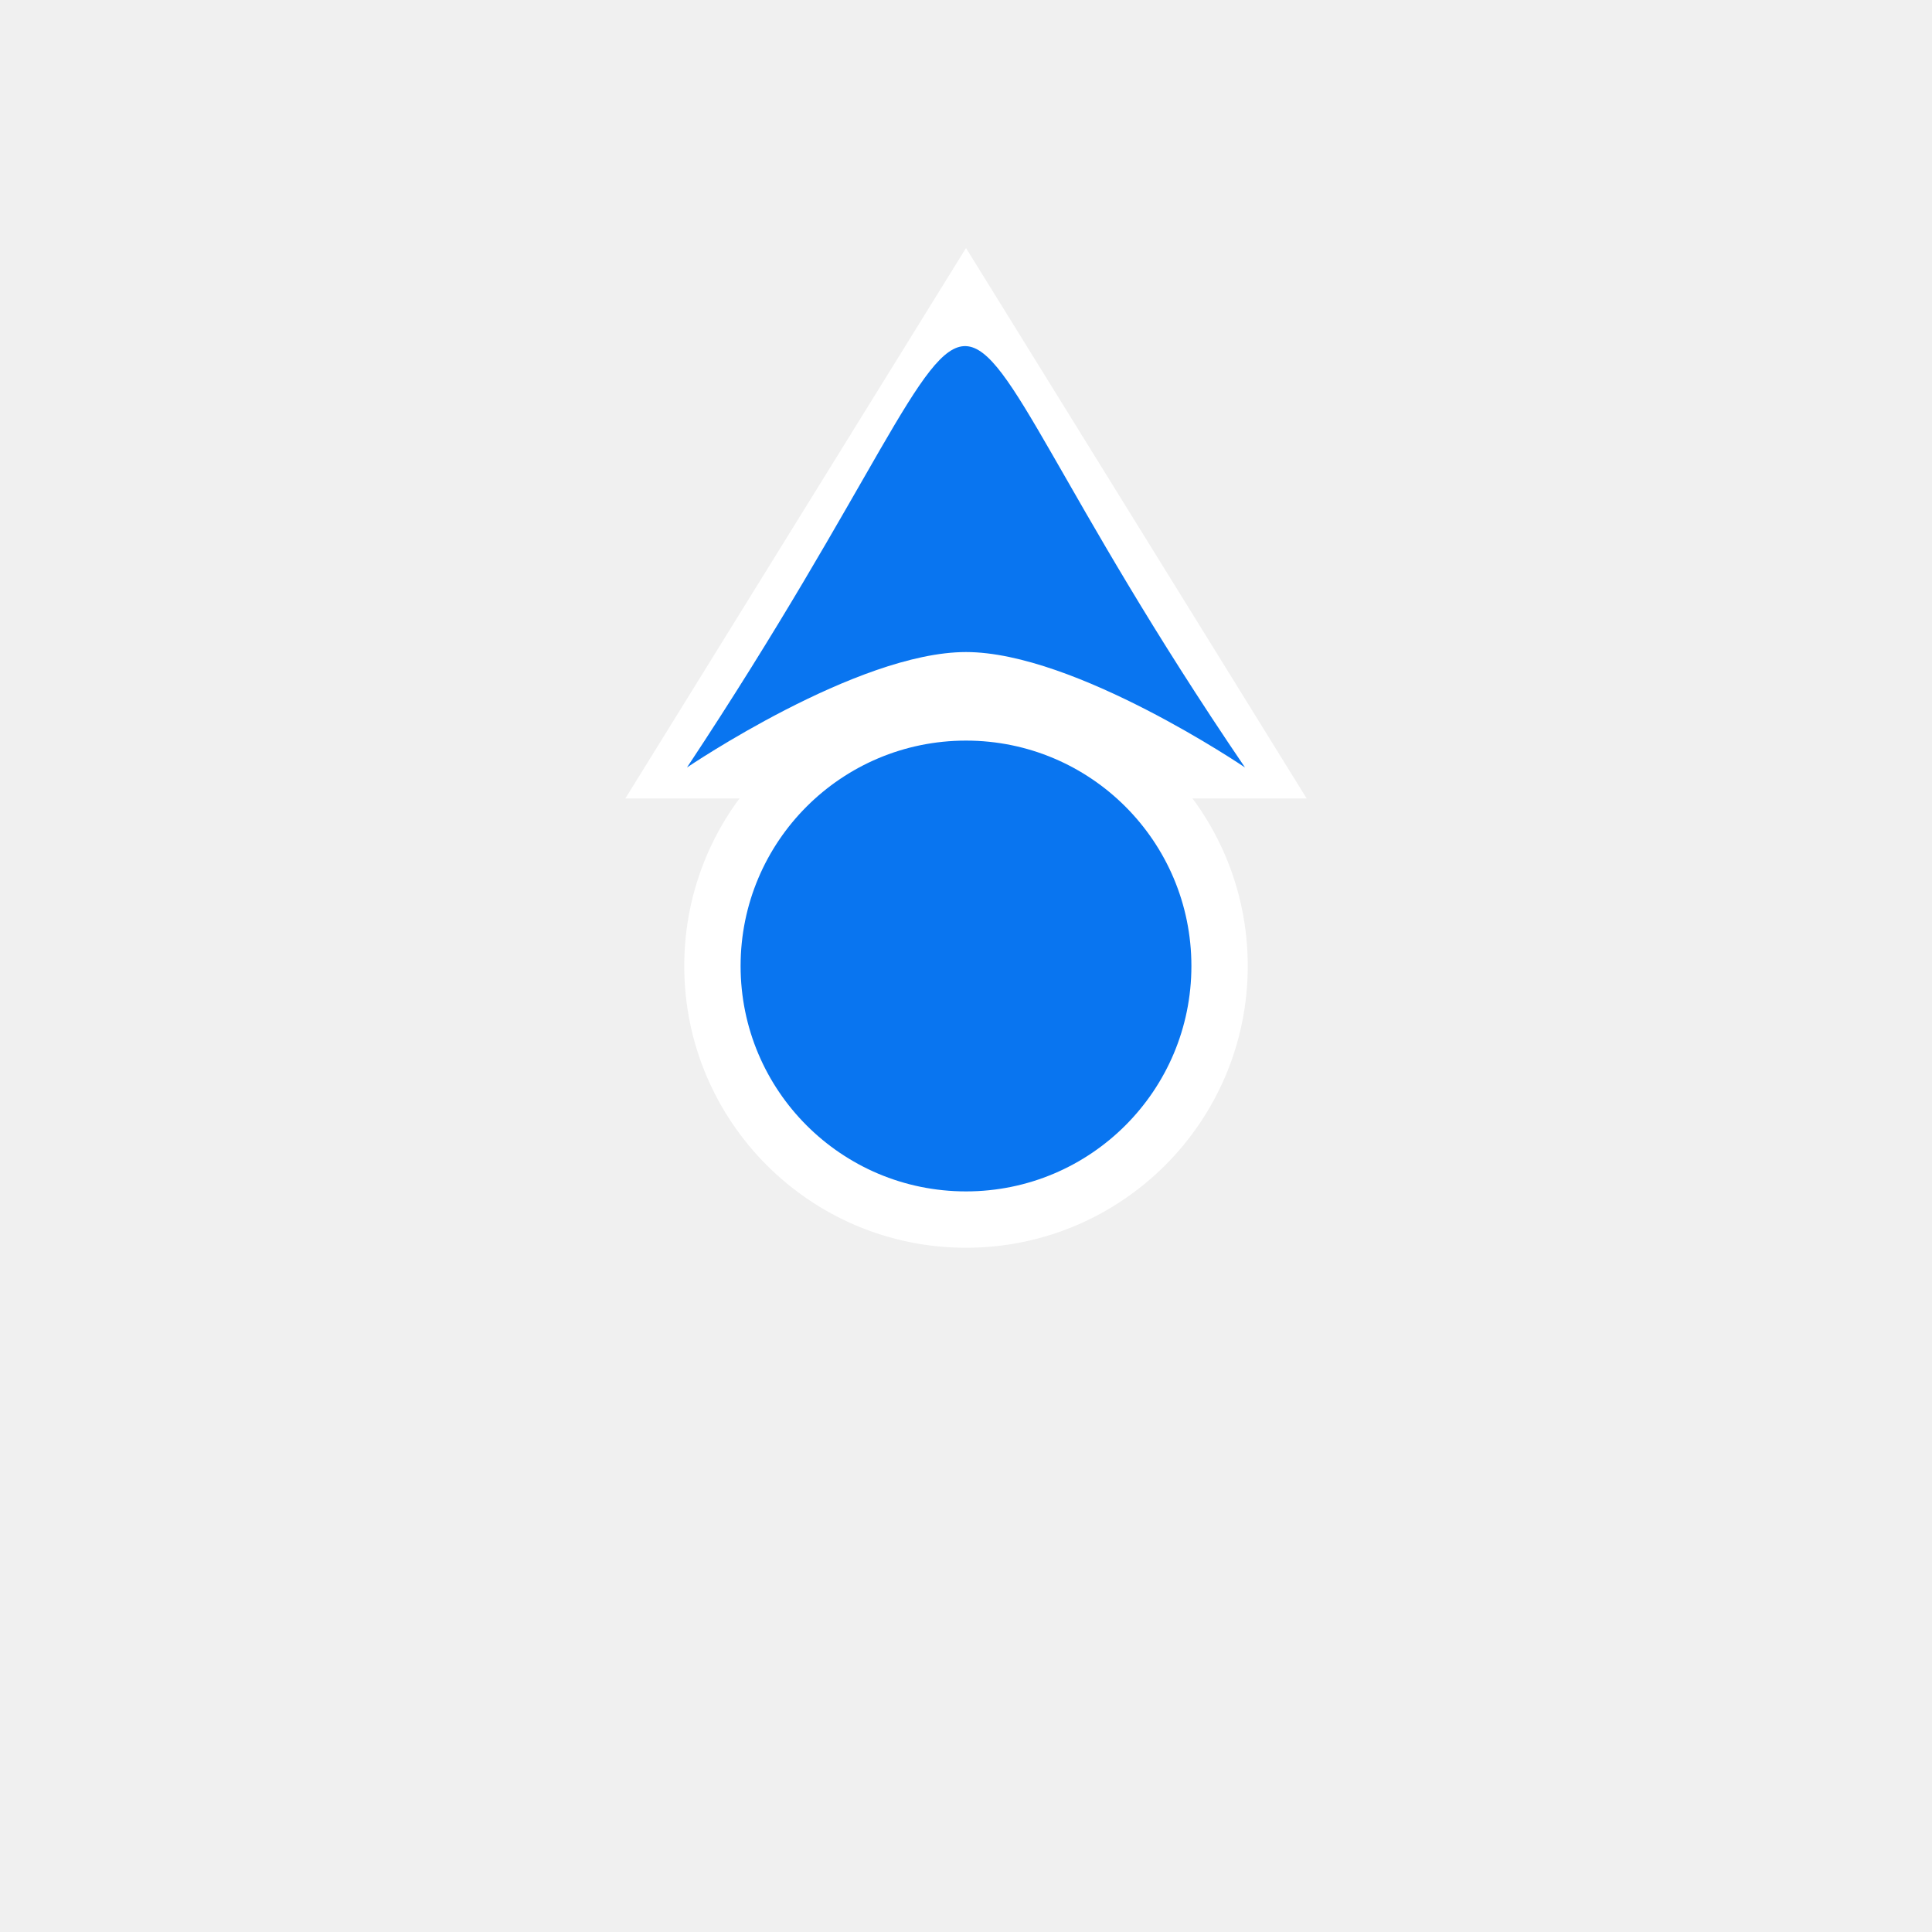
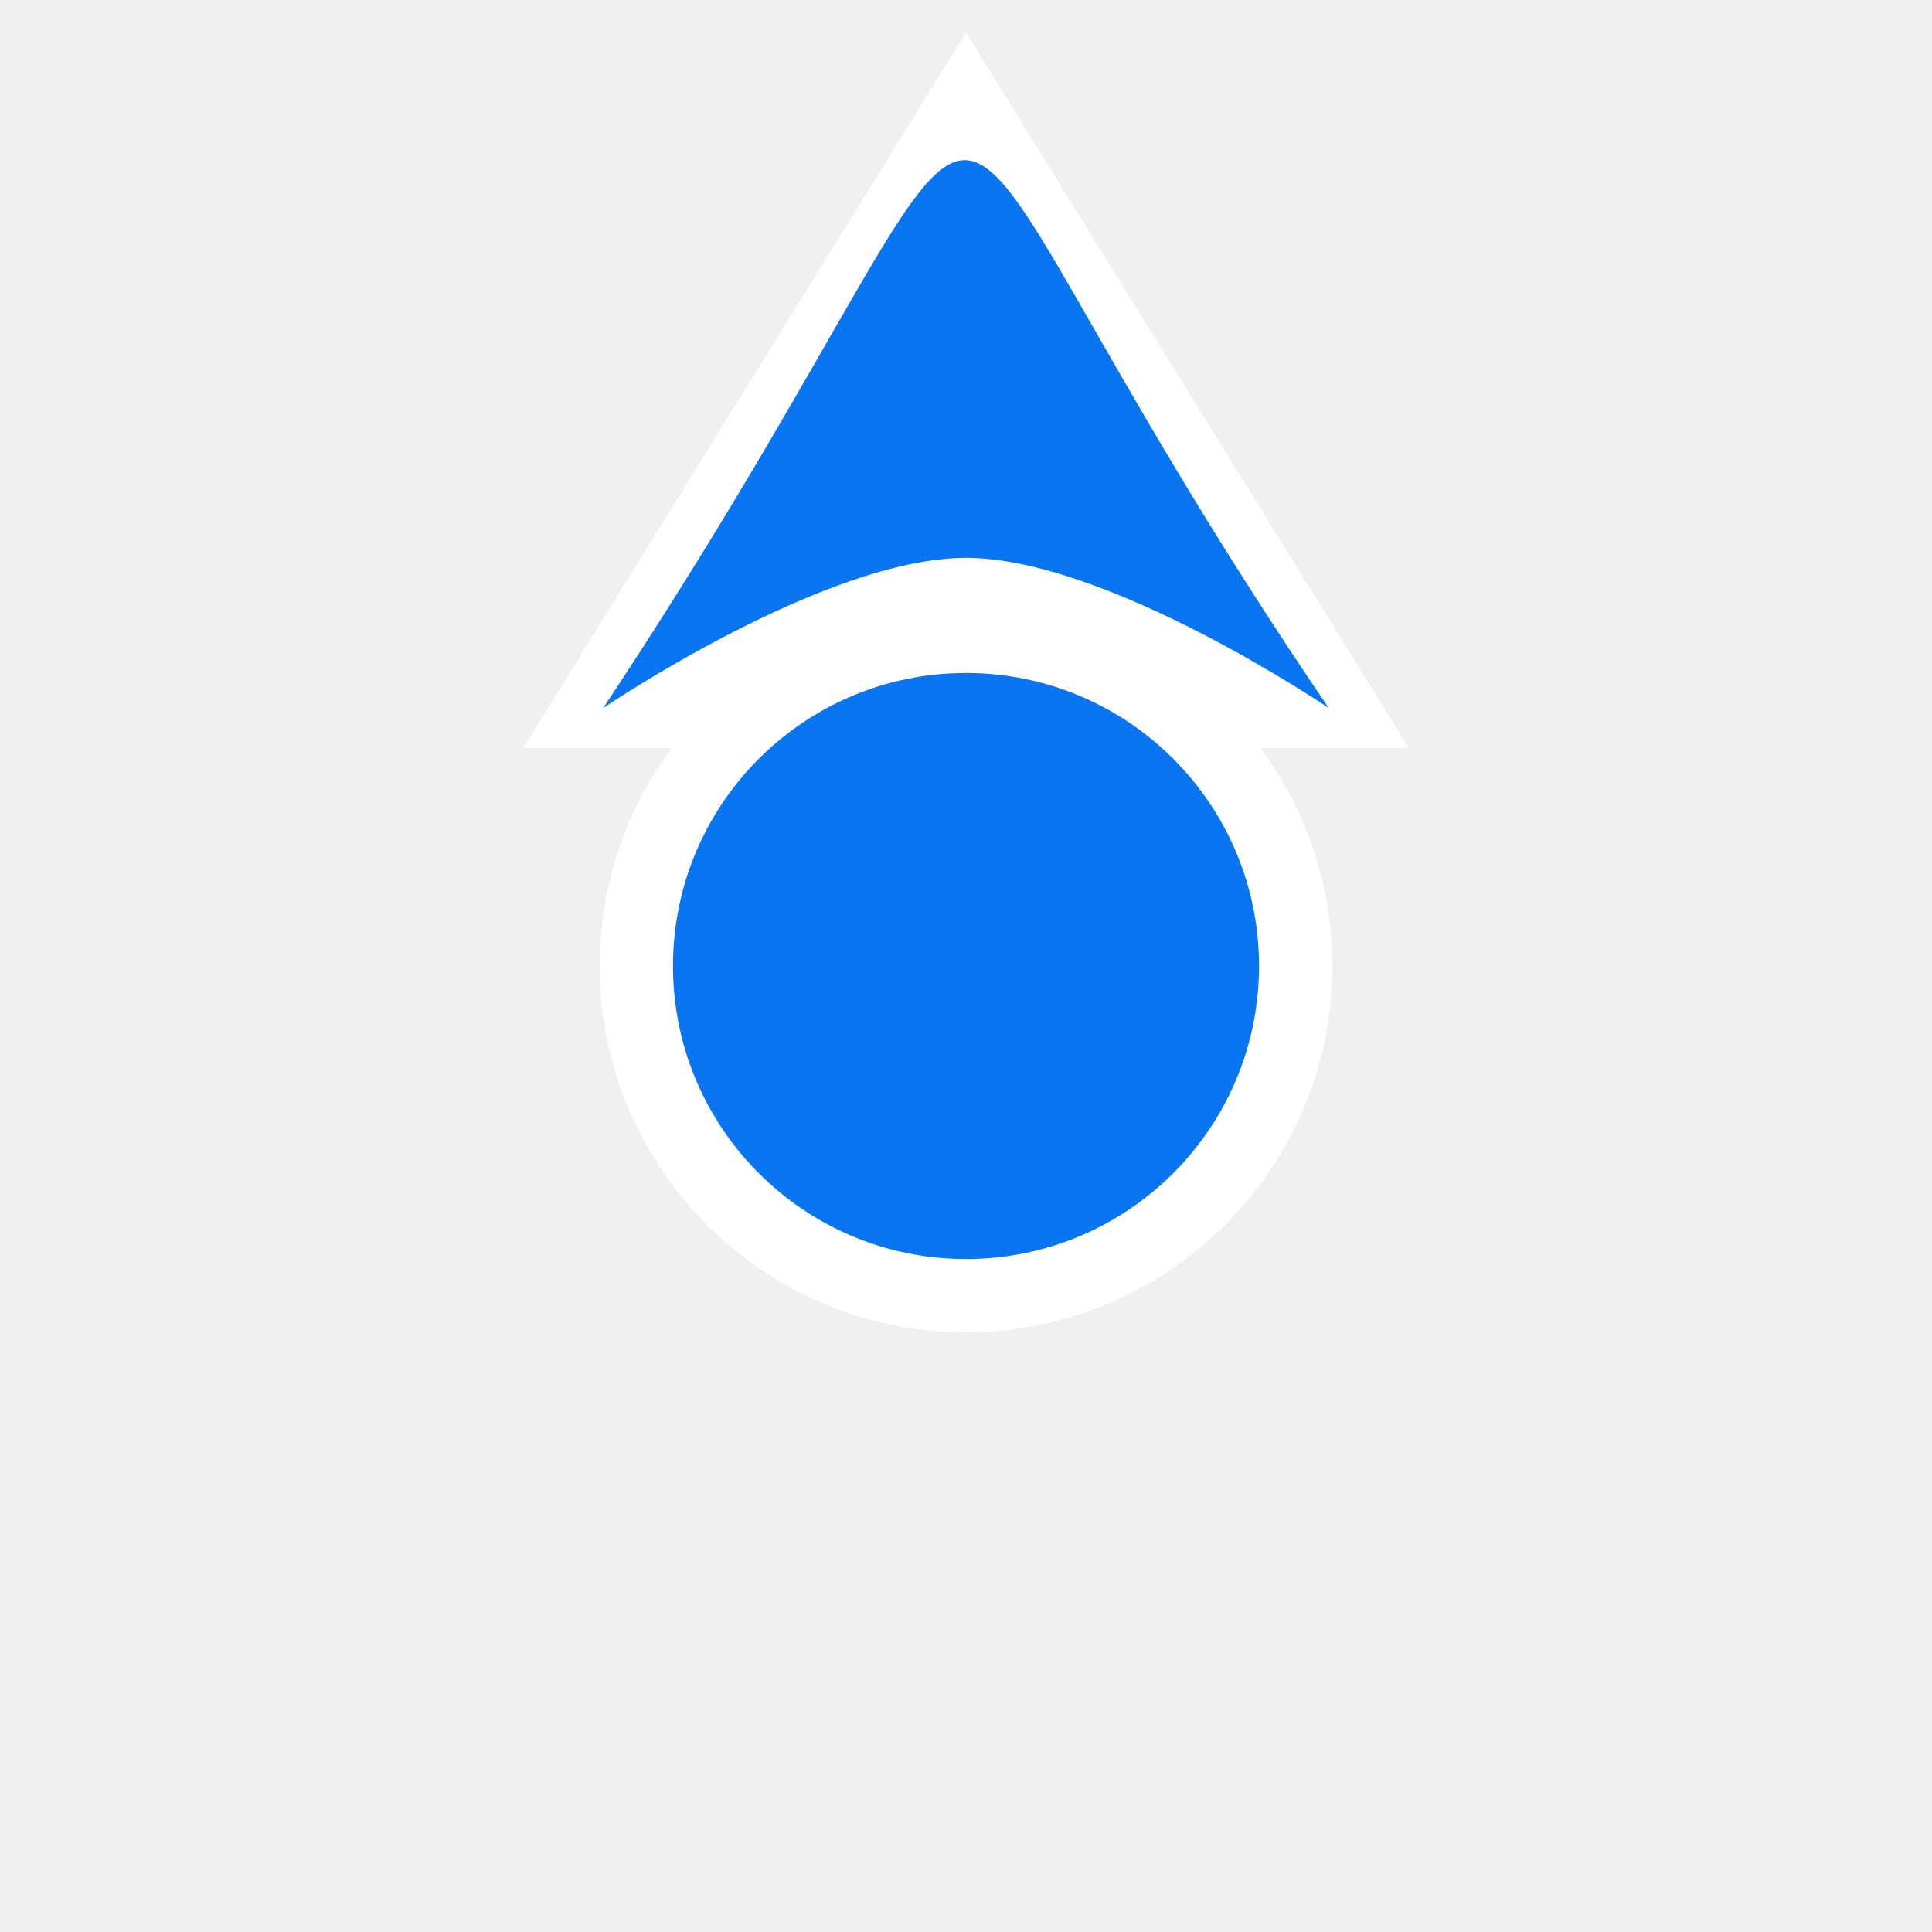
- <svg xmlns="http://www.w3.org/2000/svg" version="1.1" id="svg2" viewBox="0 0 24 24" height="24" width="24">
+ <svg xmlns="http://www.w3.org/2000/svg" version="1.1" id="svg2" viewBox="0 0 48 48" height="48" width="48">
  <defs id="defs10" />
-   <circle style="opacity:1;fill:#ffffff;fill-opacity:1;stroke:none;stroke-width:3.254;stroke-linecap:butt;stroke-linejoin:round;stroke-miterlimit:4;stroke-dasharray:none;stroke-dashoffset:0;stroke-opacity:1;paint-order:markers fill stroke" id="path814" cx="12" cy="12" r="3.5" />
-   <path style="opacity:1;fill:#ffffff;fill-opacity:0.989;stroke:none;stroke-width:2;stroke-linecap:butt;stroke-linejoin:round;stroke-miterlimit:4;stroke-dasharray:none;stroke-dashoffset:0;stroke-opacity:1;paint-order:markers fill stroke" d="m 12,3.081 v 0 0 l 4.232,6.838 H 7.768 Z" id="rect816" />
-   <path fill="none" id="path4" d="M0 0h24v24h-24z" />
-   <path style="fill:#0975f0;fill-opacity:1" id="path6" d="m 12,9.2 c -1.547,0 -2.8,1.253 -2.8,2.8 0,1.547 1.253,2.8 2.8,2.8 1.547,0 2.8,-1.253 2.8,-2.8 0,-1.547 -1.253,-2.8 -2.8,-2.8 z m 3.466,0.334 v 0 c -4.684,-6.887 -2.249,-7.071 -6.932,0 z m -6.932,0 C 8.534,9.534 10.646,8.1 12,8.1 c 1.355,0 3.466,1.434 3.466,1.434 v 0 z" />
+   <circle style="opacity:1;fill:#ffffff;fill-opacity:1;stroke:none;stroke-width:8.46;stroke-linecap:butt;stroke-linejoin:round;stroke-miterlimit:4;stroke-dasharray:none;stroke-dashoffset:0;stroke-opacity:1;paint-order:markers fill stroke" id="path814" cx="24" cy="24" r="9.1" />
+   <path style="opacity:1;fill:#ffffff;fill-opacity:0.989;stroke:none;stroke-width:5.2;stroke-linecap:butt;stroke-linejoin:round;stroke-miterlimit:4;stroke-dasharray:none;stroke-dashoffset:0;stroke-opacity:1;paint-order:markers fill stroke" d="m 24,0.811 v 0 0 L 35.003,18.589 H 12.997 Z" id="rect816" />
+   <path fill="none" id="path4" d="M -7.2,-7.2 H 55.2 V 55.2 H -7.2 Z" style="stroke-width:2.6" />
+   <path style="fill:#0975f0;fill-opacity:1;stroke-width:2.6" id="path6" d="m 24,16.72 c -4.022,0 -7.28,3.258 -7.28,7.28 0,4.022 3.258,7.28 7.28,7.28 4.022,0 7.28,-3.258 7.28,-7.28 0,-4.022 -3.258,-7.28 -7.28,-7.28 z m 9.011,0.869 v 0 c -12.179,-17.905 -5.848,-18.386 -18.023,0 z m -18.023,0 c 0,0 5.49,-3.729 9.011,-3.729 3.522,0 9.011,3.729 9.011,3.729 v 0 z" />
</svg>
